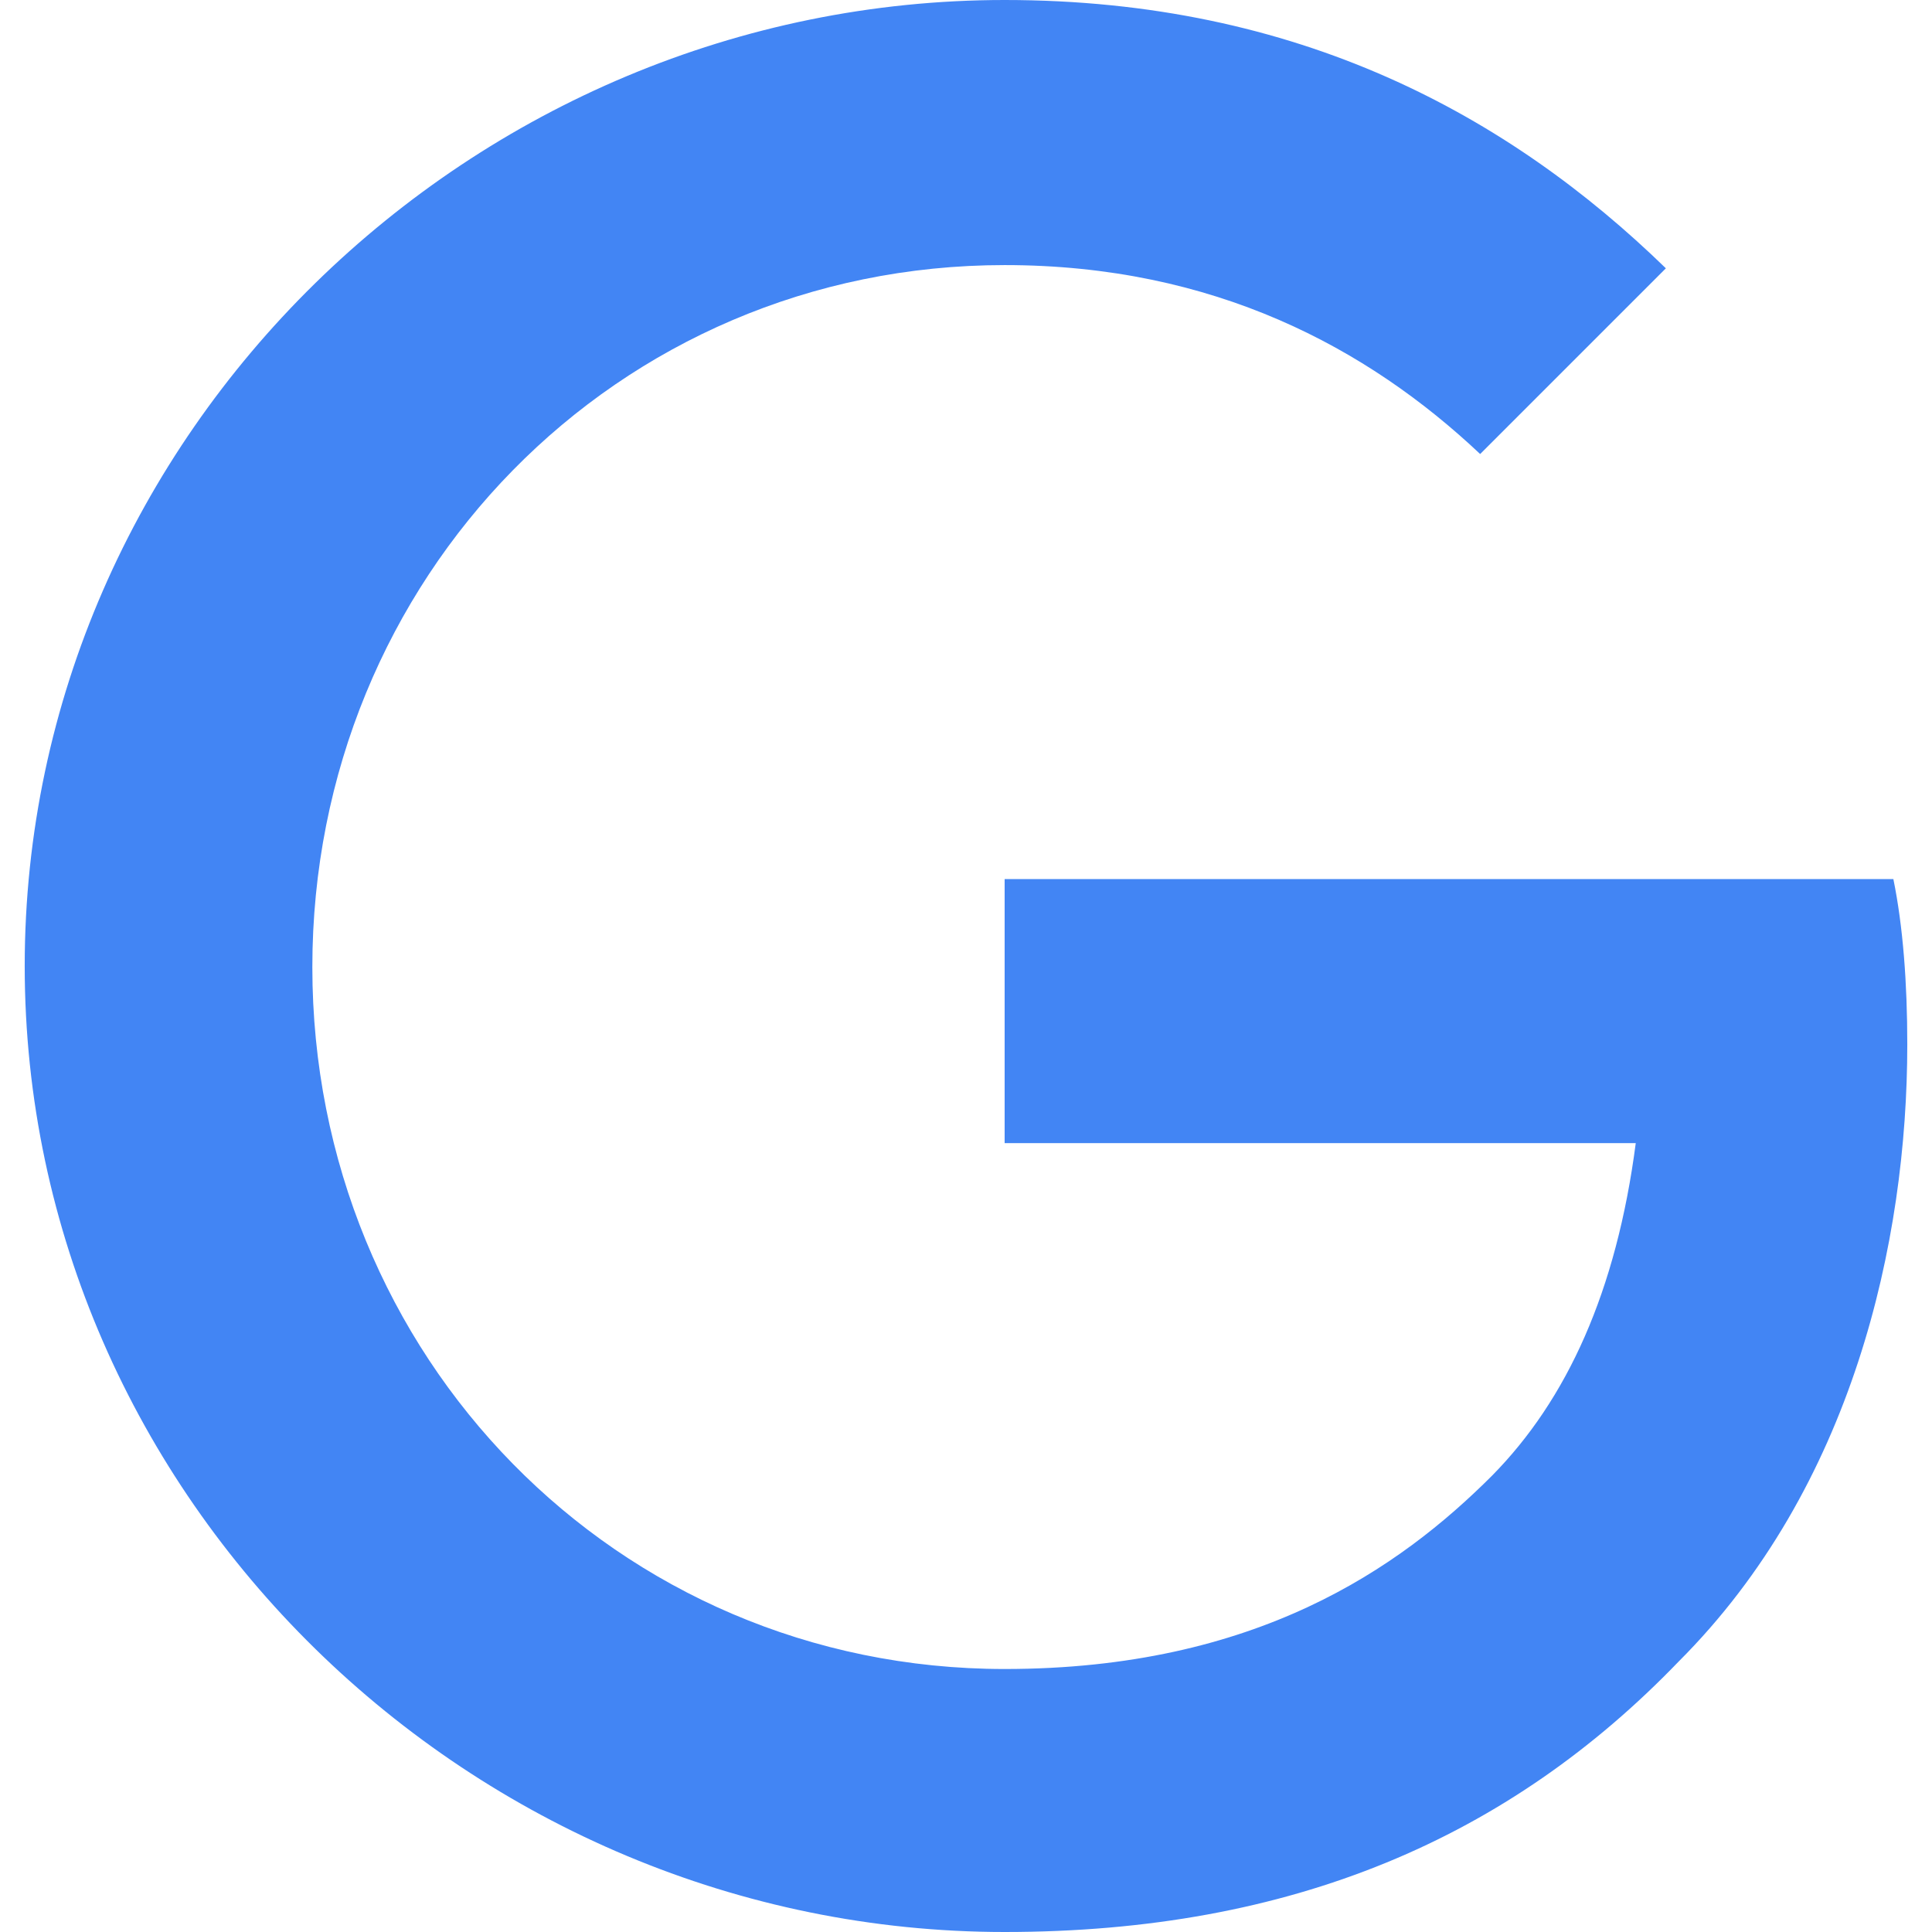
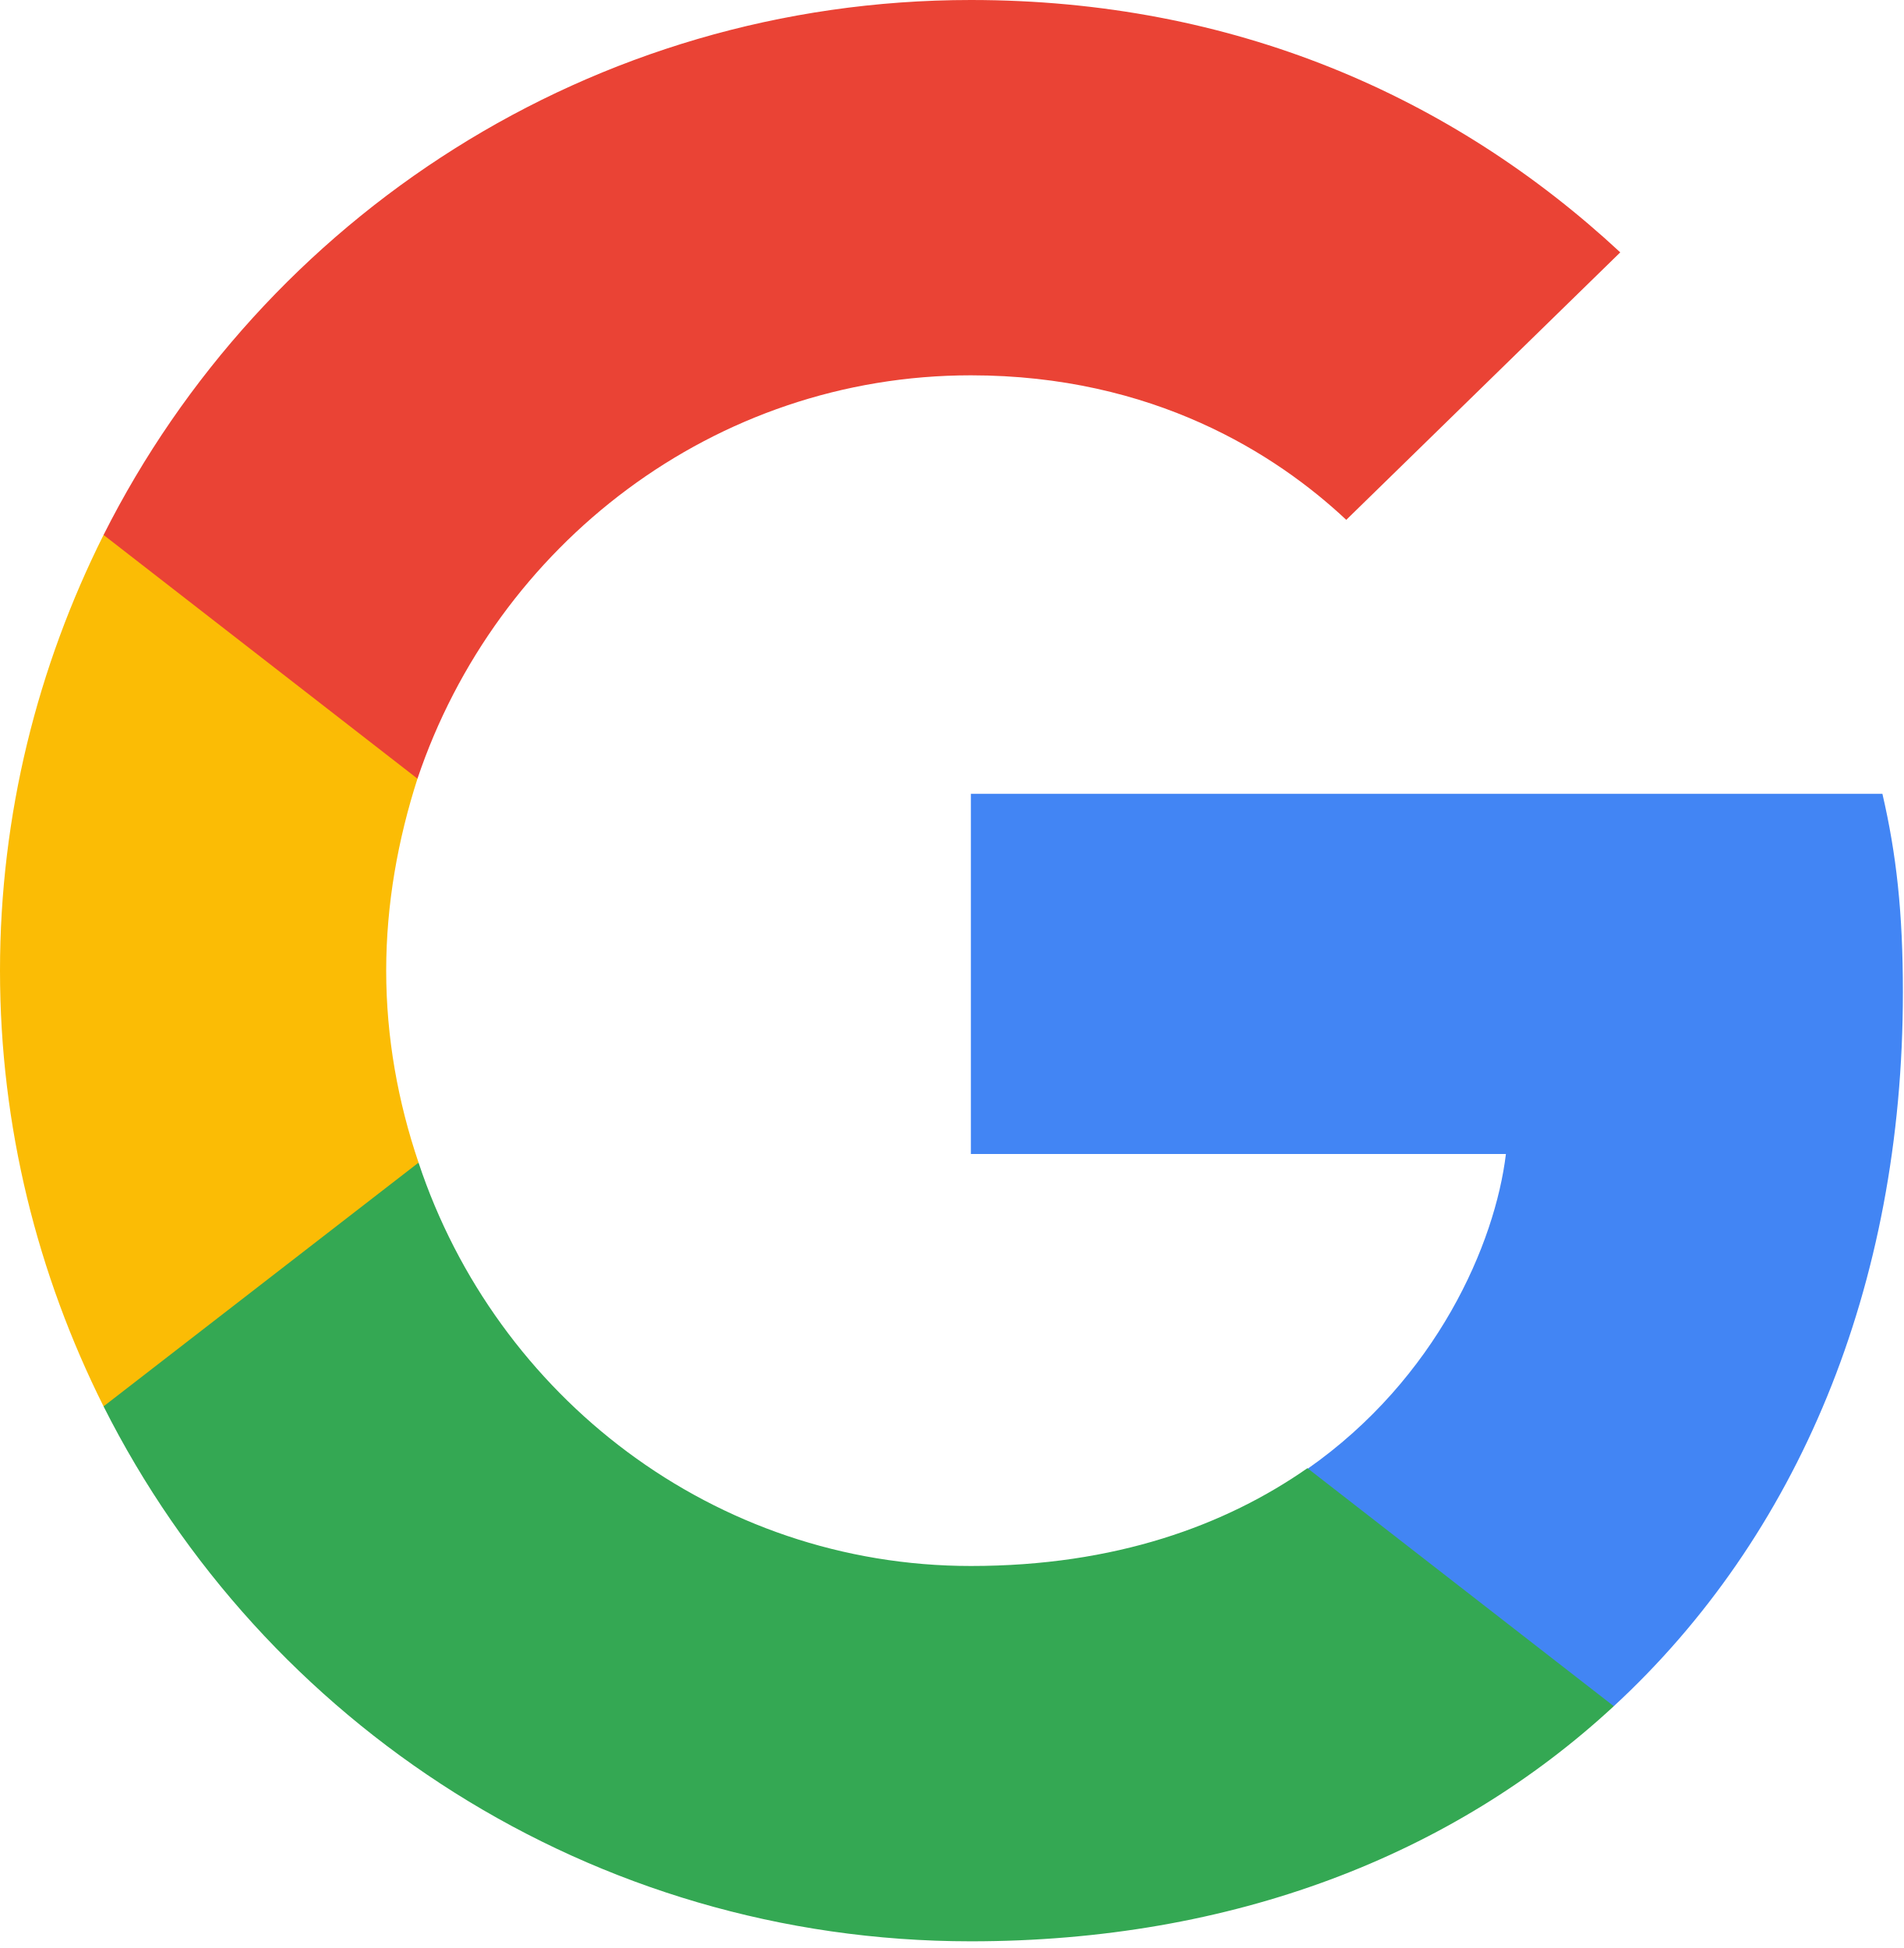
- <svg xmlns="http://www.w3.org/2000/svg" viewBox="0 0 24 24" role="img" aria-label="Google" fill="#4285F4">
-   <path d="M12.48 10.92v3.28h7.84c-.24 1.84-.853 3.187-1.787 4.133-1.147 1.147-2.933 2.4-6.053 2.4-4.827 0-8.6-3.893-8.6-8.72s3.773-8.72 8.6-8.72c2.6 0 4.507 1.027 5.907 2.347l2.307-2.307C18.747 1.44 16.133 0 12.48 0 5.867 0 .307 5.387.307 12s5.56 12 12.173 12c3.573 0 6.267-1.173 8.373-3.36 2.16-2.16 2.84-5.213 2.84-7.667 0-.76-.053-1.467-.173-2.053H12.48z" />
+ <svg xmlns="http://www.w3.org/2000/svg" viewBox="0 0 256 262" role="img" aria-label="Google">
+   <path d="M255.878 133.451c0-10.734-.871-18.567-2.756-26.69H130.55v48.448h71.947c-1.45 12.04-9.283 30.172-26.69 42.356l-.244 1.622 38.755 30.023 2.685.268c24.659-22.774 38.875-56.282 38.875-96.027" fill="#4285F4" />
+   <path d="M130.55 261.1c35.248 0 64.839-11.605 86.453-31.622l-41.196-32.013c-11.024 7.688-25.82 13.155-45.257 13.155-34.523 0-63.824-22.773-74.269-54.25l-1.531.13-40.298 31.187-.527 1.465c21.468 42.646 65.565 71.948 116.625 71.948" fill="#34A853" />
+   <path d="M56.281 156.37c-2.756-8.123-4.351-16.827-4.351-25.82 0-8.994 1.595-17.697 4.206-25.82l-.073-1.73L15.26 71.312l-1.335.635C5.077 89.644 0 109.517 0 130.55c0 21.033 5.077 40.905 13.925 58.602l42.356-32.782" fill="#FBBC05" />
+   <path d="M130.55 50.479c24.514 0 41.05 10.589 50.479 19.438l36.844-35.974C195.245 12.91 165.798 0 130.55 0 79.49 0 35.393 29.301 13.925 71.947l42.211 32.783C66.726 73.253 96.027 50.479 130.55 50.479" fill="#EA4335" />
</svg>
